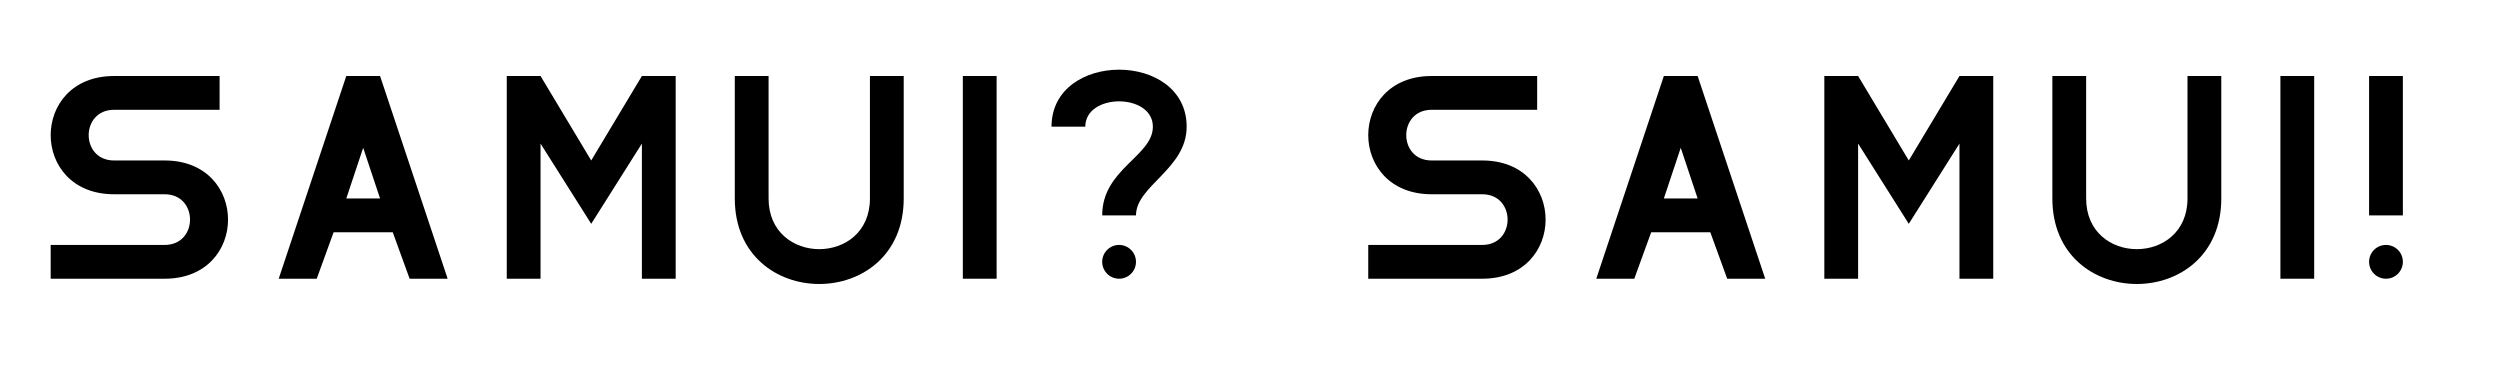
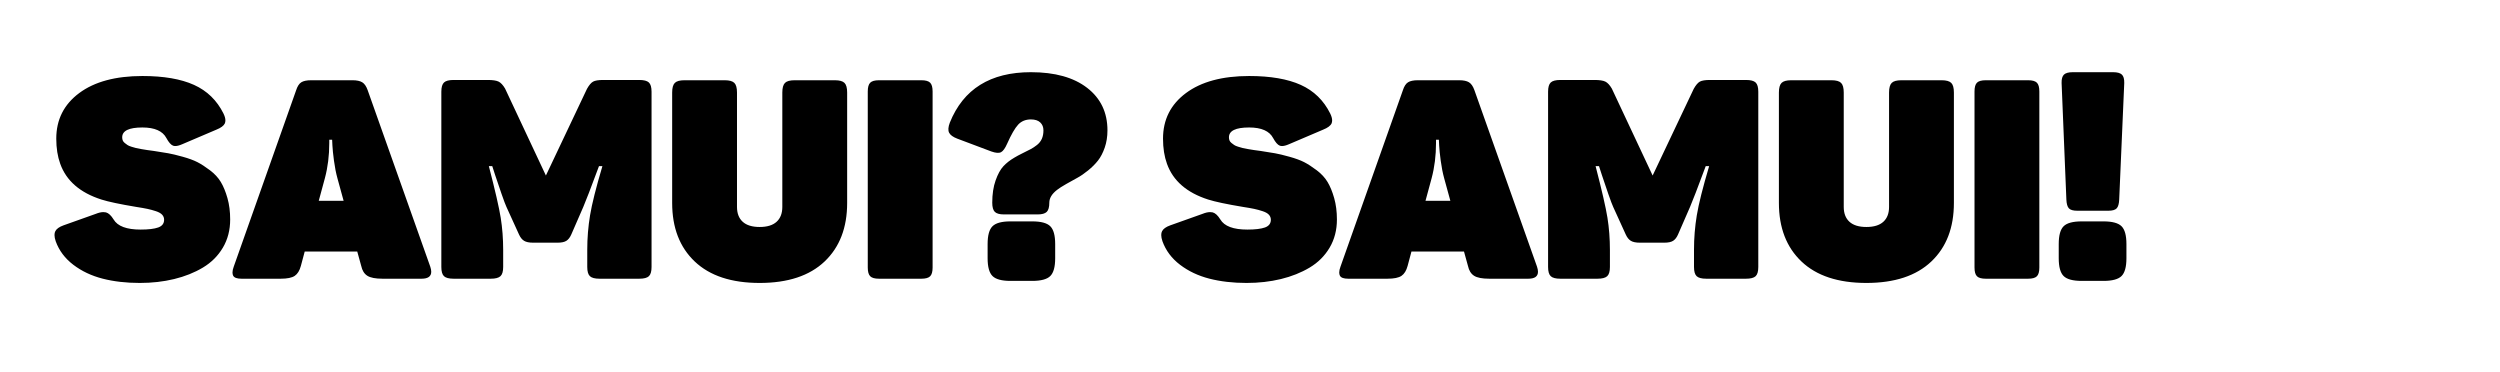
<svg xmlns="http://www.w3.org/2000/svg" viewBox="0 0 592 88" role="img">
  <g transform="translate(12 18)" fill="#000000">
-     <g>
-       <path transform="translate(0 0)" fill-rule="evenodd" d="M40 0H15C-5 0 -5 28 15 28H27C35 28 35 40 27 40H0V48H27C47 48 47 20 27 20H15C7 20 7 8 15 8H40Z" />
-       <path transform="translate(54 0)" fill-rule="evenodd" d="M0 48L16 0H24L40 48H31L27 37H13L9 48Z M16 29H24L20 17Z" />
-       <path transform="translate(108 0)" fill-rule="evenodd" d="M0 48V0H8L20 20L32 0H40V48H32V16L20 35L8 16V48Z" />
-       <path transform="translate(162 0)" fill-rule="evenodd" d="M0 0H8V29C8 45 32 45 32 29V0H40V29C40 56 0 56 0 29Z" />
-       <path transform="translate(216 0)" fill-rule="evenodd" d="M0 0H8V48H0Z" />
-       <path transform="translate(237 0)" fill-rule="evenodd" d="M0 12C0 -6 32 -6 32 12C32 22 20 26 20 33H12C12 22 24 19 24 12C24 4 8 4 8 12Z M12 44A4 4 0 1 0 20 44A4 4 0 1 0 12 44Z" />
-     </g>
-     <g transform="translate(312 0)">
-       <path transform="translate(0 0)" fill-rule="evenodd" d="M40 0H15C-5 0 -5 28 15 28H27C35 28 35 40 27 40H0V48H27C47 48 47 20 27 20H15C7 20 7 8 15 8H40Z" />
-       <path transform="translate(54 0)" fill-rule="evenodd" d="M0 48L16 0H24L40 48H31L27 37H13L9 48Z M16 29H24L20 17Z" />
-       <path transform="translate(108 0)" fill-rule="evenodd" d="M0 48V0H8L20 20L32 0H40V48H32V16L20 35L8 16V48Z" />
-       <path transform="translate(162 0)" fill-rule="evenodd" d="M0 0H8V29C8 45 32 45 32 29V0H40V29C40 56 0 56 0 29Z" />
-       <path transform="translate(216 0)" fill-rule="evenodd" d="M0 0H8V48H0Z" />
-       <path transform="translate(237 0)" fill-rule="evenodd" d="M0 0H8V33H0Z M0 44A4 4 0 1 0 8 44A4 4 0 1 0 0 44Z" />
-     </g>
+     <path d="M1.099 36.752Q1.519 35.911 3.038 35.362L10.667 32.646Q11.701 32.226 12.477 32.226Q12.8 32.226 13.091 32.291Q14.028 32.549 14.901 33.972Q16.323 36.364 21.301 36.364Q24.081 36.364 25.471 35.863Q26.861 35.362 26.861 34.036Q26.861 33.358 26.408 32.857Q25.956 32.356 24.937 32.016Q23.919 31.677 22.933 31.467Q21.947 31.257 20.267 30.998Q14.448 30.028 12.024 29.253Q4.428 26.828 2.263 20.784Q1.325 18.198 1.325 14.836Q1.325 8.081 6.756 4.04Q12.186 0.0 21.721 0.0Q29.285 0.0 33.939 2.101Q38.594 4.202 40.921 8.889Q41.374 9.826 41.374 10.505Q41.374 10.893 41.244 11.216Q40.857 12.057 39.24 12.703L31.127 16.162Q30.158 16.582 29.511 16.582Q29.188 16.582 28.962 16.485Q28.218 16.194 27.41 14.707Q26.085 12.186 21.721 12.186Q16.937 12.186 16.937 14.513Q16.937 14.933 17.067 15.257Q17.196 15.58 17.535 15.855Q17.875 16.129 18.182 16.339Q18.489 16.549 19.119 16.743Q19.749 16.937 20.186 17.051Q20.622 17.164 21.495 17.309Q22.368 17.455 22.885 17.535Q23.402 17.616 24.436 17.745Q26.57 18.069 27.846 18.295Q29.123 18.521 31.273 19.119Q33.422 19.717 34.747 20.396Q36.073 21.075 37.721 22.319Q39.37 23.564 40.291 25.099Q41.212 26.634 41.859 28.913Q42.505 31.192 42.505 33.972Q42.505 37.721 40.776 40.646Q39.046 43.572 36.04 45.366Q33.034 47.16 29.236 48.081Q25.438 49.002 21.107 49.002Q16.259 49.002 12.299 47.984Q8.339 46.966 5.366 44.703Q2.392 42.44 1.196 39.143Q0.905 38.303 0.905 37.657Q0.905 37.107 1.099 36.752ZM43.216 47.289Q43.055 46.966 43.055 46.513Q43.055 45.931 43.345 45.156L58.117 3.394Q58.57 1.972 59.345 1.487Q60.121 1.002 61.673 1.002H71.467Q72.986 1.002 73.778 1.487Q74.57 1.972 75.055 3.329L89.891 45.156Q90.117 45.834 90.117 46.352Q90.117 48.0 87.822 48.0H78.578Q76.089 48.0 74.99 47.305Q73.891 46.61 73.535 44.962L72.598 41.568H60.154L59.248 44.962Q58.796 46.642 57.794 47.321Q56.792 48.0 54.465 48.0H45.188Q43.604 48.0 43.216 47.289ZM63.483 29.543H69.366L67.911 24.242Q67.394 22.368 67.087 20.073Q66.78 17.778 66.715 16.453L66.651 15.095H65.972Q65.972 15.483 65.972 15.871Q65.972 20.299 64.937 24.178L63.483 29.543ZM92.509 45.22V3.717Q92.509 2.133 93.139 1.535Q93.77 0.937 95.418 0.937H103.499Q105.277 0.937 106.069 1.325Q106.861 1.713 107.604 2.974L117.269 23.564L126.998 3.038Q127.741 1.713 128.453 1.325Q129.164 0.937 130.844 0.937H139.378Q141.026 0.937 141.657 1.535Q142.287 2.133 142.287 3.717V45.22Q142.287 46.804 141.657 47.402Q141.026 48.0 139.378 48.0H129.972Q128.323 48.0 127.693 47.402Q127.063 46.804 127.063 45.22V41.115Q127.063 37.01 127.725 32.986Q128.388 28.962 130.651 21.333H129.842Q126.933 29.156 126.125 30.998L123.281 37.527Q122.828 38.562 122.133 39.014Q121.438 39.467 120.048 39.467H114.23Q112.84 39.467 112.113 39.03Q111.386 38.594 110.901 37.527L107.927 30.998Q107.604 30.319 106.764 27.911Q105.923 25.503 105.244 23.434L104.566 21.333H103.758Q105.988 29.931 106.57 33.568Q107.152 37.204 107.152 41.18V45.22Q107.152 46.804 106.505 47.402Q105.859 48.0 104.21 48.0H95.418Q93.77 48.0 93.139 47.402Q92.509 46.804 92.509 45.22ZM147.168 30.061V3.911Q147.168 2.263 147.798 1.632Q148.428 1.002 150.077 1.002H159.612Q161.261 1.002 161.891 1.632Q162.521 2.263 162.521 3.911V30.998Q162.521 33.293 163.879 34.521Q165.236 35.749 167.887 35.749Q170.537 35.749 171.895 34.521Q173.253 33.293 173.253 30.998V3.911Q173.253 2.263 173.883 1.632Q174.513 1.002 176.162 1.002H185.697Q187.345 1.002 187.976 1.632Q188.606 2.263 188.606 3.911V30.061Q188.606 38.853 183.257 43.927Q177.907 49.002 167.887 49.002Q157.867 49.002 152.517 43.927Q147.168 38.853 147.168 30.061ZM193.487 45.349V3.653Q193.487 2.166 194.069 1.584Q194.651 1.002 196.137 1.002H206.19Q207.677 1.002 208.259 1.584Q208.84 2.166 208.84 3.653V45.349Q208.84 46.836 208.259 47.418Q207.677 48.0 206.19 48.0H196.137Q194.651 48.0 194.069 47.418Q193.487 46.836 193.487 45.349ZM212.913 11.055Q217.729 -0.905 232.113 -0.905Q240.646 -0.905 245.446 2.812Q250.246 6.529 250.246 12.865Q250.246 15.095 249.6 16.954Q248.954 18.812 248.0 20.024Q247.046 21.236 245.673 22.352Q244.299 23.467 243.103 24.113Q241.907 24.76 240.485 25.568Q239.063 26.376 238.319 26.958Q236.477 28.38 236.477 29.996Q236.477 31.58 235.863 32.178Q235.248 32.776 233.697 32.776H225.745Q224.194 32.776 223.58 32.178Q222.966 31.58 222.966 29.996Q222.966 26.958 223.758 24.727Q224.549 22.497 225.6 21.366Q226.651 20.234 228.202 19.329Q228.945 18.877 230.125 18.295Q231.305 17.713 232.048 17.325Q232.792 16.937 233.568 16.323Q234.343 15.709 234.715 14.853Q235.087 13.996 235.087 12.865Q235.087 11.701 234.327 10.99Q233.568 10.279 232.113 10.279Q230.238 10.279 229.091 11.523Q227.943 12.768 226.489 16.032Q225.778 17.648 225.051 18.036Q224.323 18.424 222.772 17.875L214.691 14.836Q213.172 14.255 212.752 13.43Q212.331 12.606 212.913 11.055ZM221.867 43.152V39.79Q221.867 36.719 223.03 35.572Q224.194 34.424 227.265 34.424H232.436Q235.539 34.424 236.703 35.572Q237.867 36.719 237.867 39.79V43.152Q237.867 46.222 236.703 47.37Q235.539 48.517 232.436 48.517H227.265Q224.194 48.517 223.03 47.37Q221.867 46.222 221.867 43.152ZM263.176 36.752Q263.596 35.911 265.115 35.362L272.743 32.646Q273.778 32.226 274.554 32.226Q274.877 32.226 275.168 32.291Q276.105 32.549 276.978 33.972Q278.4 36.364 283.378 36.364Q286.158 36.364 287.547 35.863Q288.937 35.362 288.937 34.036Q288.937 33.358 288.485 32.857Q288.032 32.356 287.014 32.016Q285.996 31.677 285.01 31.467Q284.024 31.257 282.343 30.998Q276.525 30.028 274.101 29.253Q266.505 26.828 264.339 20.784Q263.402 18.198 263.402 14.836Q263.402 8.081 268.832 4.04Q274.263 0.0 283.798 0.0Q291.362 0.0 296.016 2.101Q300.671 4.202 302.998 8.889Q303.451 9.826 303.451 10.505Q303.451 10.893 303.321 11.216Q302.933 12.057 301.317 12.703L293.204 16.162Q292.234 16.582 291.588 16.582Q291.265 16.582 291.038 16.485Q290.295 16.194 289.487 14.707Q288.162 12.186 283.798 12.186Q279.014 12.186 279.014 14.513Q279.014 14.933 279.143 15.257Q279.273 15.58 279.612 15.855Q279.952 16.129 280.259 16.339Q280.566 16.549 281.196 16.743Q281.826 16.937 282.263 17.051Q282.699 17.164 283.572 17.309Q284.444 17.455 284.962 17.535Q285.479 17.616 286.513 17.745Q288.646 18.069 289.923 18.295Q291.2 18.521 293.349 19.119Q295.499 19.717 296.824 20.396Q298.149 21.075 299.798 22.319Q301.446 23.564 302.368 25.099Q303.289 26.634 303.935 28.913Q304.582 31.192 304.582 33.972Q304.582 37.721 302.853 40.646Q301.123 43.572 298.117 45.366Q295.111 47.16 291.313 48.081Q287.515 49.002 283.184 49.002Q278.335 49.002 274.376 47.984Q270.416 46.966 267.442 44.703Q264.469 42.44 263.273 39.143Q262.982 38.303 262.982 37.657Q262.982 37.107 263.176 36.752ZM305.293 47.289Q305.131 46.966 305.131 46.513Q305.131 45.931 305.422 45.156L320.194 3.394Q320.646 1.972 321.422 1.487Q322.198 1.002 323.749 1.002H333.543Q335.063 1.002 335.855 1.487Q336.646 1.972 337.131 3.329L351.968 45.156Q352.194 45.834 352.194 46.352Q352.194 48.0 349.899 48.0H340.655Q338.166 48.0 337.067 47.305Q335.968 46.61 335.612 44.962L334.675 41.568H322.23L321.325 44.962Q320.873 46.642 319.871 47.321Q318.869 48.0 316.541 48.0H307.265Q305.681 48.0 305.293 47.289ZM325.56 29.543H331.442L329.988 24.242Q329.471 22.368 329.164 20.073Q328.857 17.778 328.792 16.453L328.727 15.095H328.048Q328.048 15.483 328.048 15.871Q328.048 20.299 327.014 24.178L325.56 29.543ZM354.586 45.22V3.717Q354.586 2.133 355.216 1.535Q355.846 0.937 357.495 0.937H365.576Q367.354 0.937 368.145 1.325Q368.937 1.713 369.681 2.974L379.345 23.564L389.075 3.038Q389.818 1.713 390.529 1.325Q391.24 0.937 392.921 0.937H401.455Q403.103 0.937 403.733 1.535Q404.364 2.133 404.364 3.717V45.22Q404.364 46.804 403.733 47.402Q403.103 48.0 401.455 48.0H392.048Q390.4 48.0 389.77 47.402Q389.139 46.804 389.139 45.22V41.115Q389.139 37.01 389.802 32.986Q390.465 28.962 392.727 21.333H391.919Q389.01 29.156 388.202 30.998L385.358 37.527Q384.905 38.562 384.21 39.014Q383.515 39.467 382.125 39.467H376.307Q374.917 39.467 374.19 39.03Q373.463 38.594 372.978 37.527L370.004 30.998Q369.681 30.319 368.84 27.911Q368.0 25.503 367.321 23.434L366.642 21.333H365.834Q368.065 29.931 368.646 33.568Q369.228 37.204 369.228 41.18V45.22Q369.228 46.804 368.582 47.402Q367.935 48.0 366.287 48.0H357.495Q355.846 48.0 355.216 47.402Q354.586 46.804 354.586 45.22ZM409.244 30.061V3.911Q409.244 2.263 409.875 1.632Q410.505 1.002 412.154 1.002H421.689Q423.337 1.002 423.968 1.632Q424.598 2.263 424.598 3.911V30.998Q424.598 33.293 425.956 34.521Q427.313 35.749 429.964 35.749Q432.614 35.749 433.972 34.521Q435.329 33.293 435.329 30.998V3.911Q435.329 2.263 435.96 1.632Q436.59 1.002 438.238 1.002H447.774Q449.422 1.002 450.053 1.632Q450.683 2.263 450.683 3.911V30.061Q450.683 38.853 445.333 43.927Q439.984 49.002 429.964 49.002Q419.943 49.002 414.594 43.927Q409.244 38.853 409.244 30.061ZM455.564 45.349V3.653Q455.564 2.166 456.145 1.584Q456.727 1.002 458.214 1.002H468.267Q469.754 1.002 470.335 1.584Q470.917 2.166 470.917 3.653V45.349Q470.917 46.836 470.335 47.418Q469.754 48.0 468.267 48.0H458.214Q456.727 48.0 456.145 47.418Q455.564 46.836 455.564 45.349ZM475.507 43.152V39.79Q475.507 36.719 476.671 35.572Q477.834 34.424 480.937 34.424H486.109Q489.212 34.424 490.376 35.572Q491.539 36.719 491.539 39.79V43.152Q491.539 46.222 490.376 47.37Q489.212 48.517 486.109 48.517H480.937Q477.834 48.517 476.671 47.37Q475.507 46.222 475.507 43.152ZM476.186 1.648Q476.154 0.226 476.752 -0.339Q477.349 -0.905 478.836 -0.905H488.372Q489.859 -0.905 490.457 -0.339Q491.055 0.226 491.022 1.648L489.826 29.253Q489.762 30.772 489.228 31.337Q488.695 31.903 487.24 31.903H479.903Q478.448 31.903 477.915 31.337Q477.382 30.772 477.317 29.253L476.186 1.648Z" />
  </g>
</svg>
